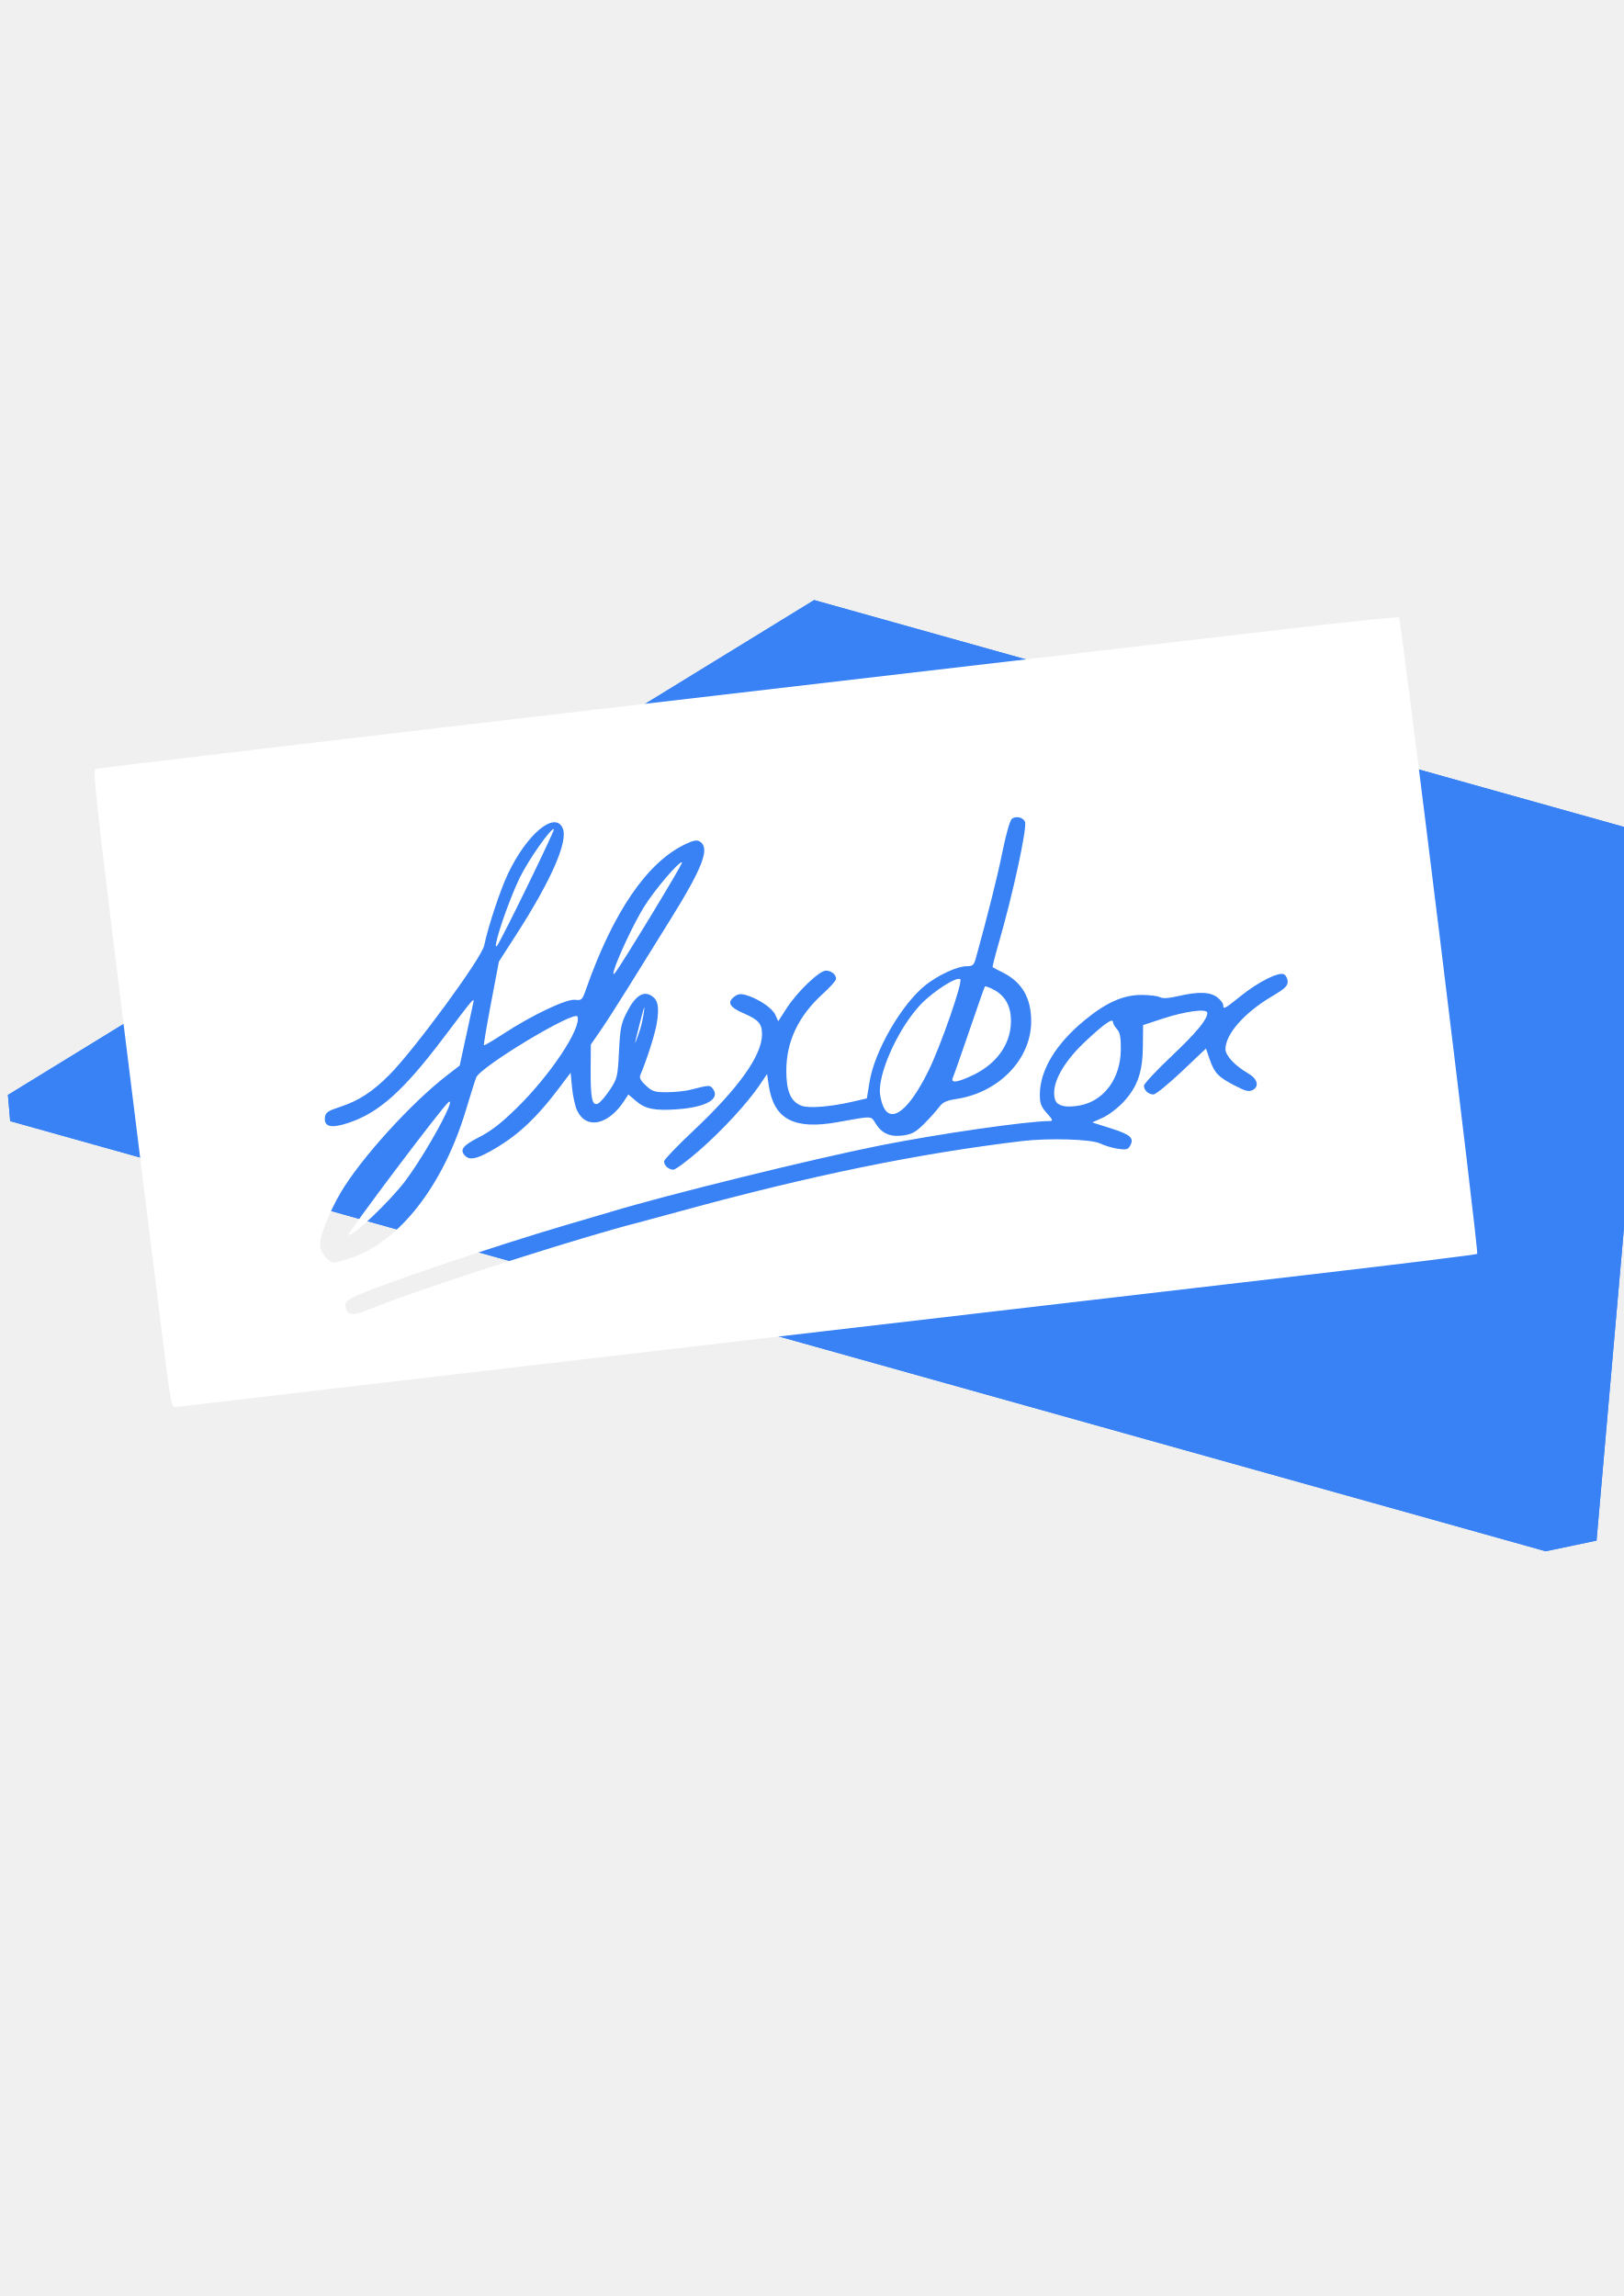
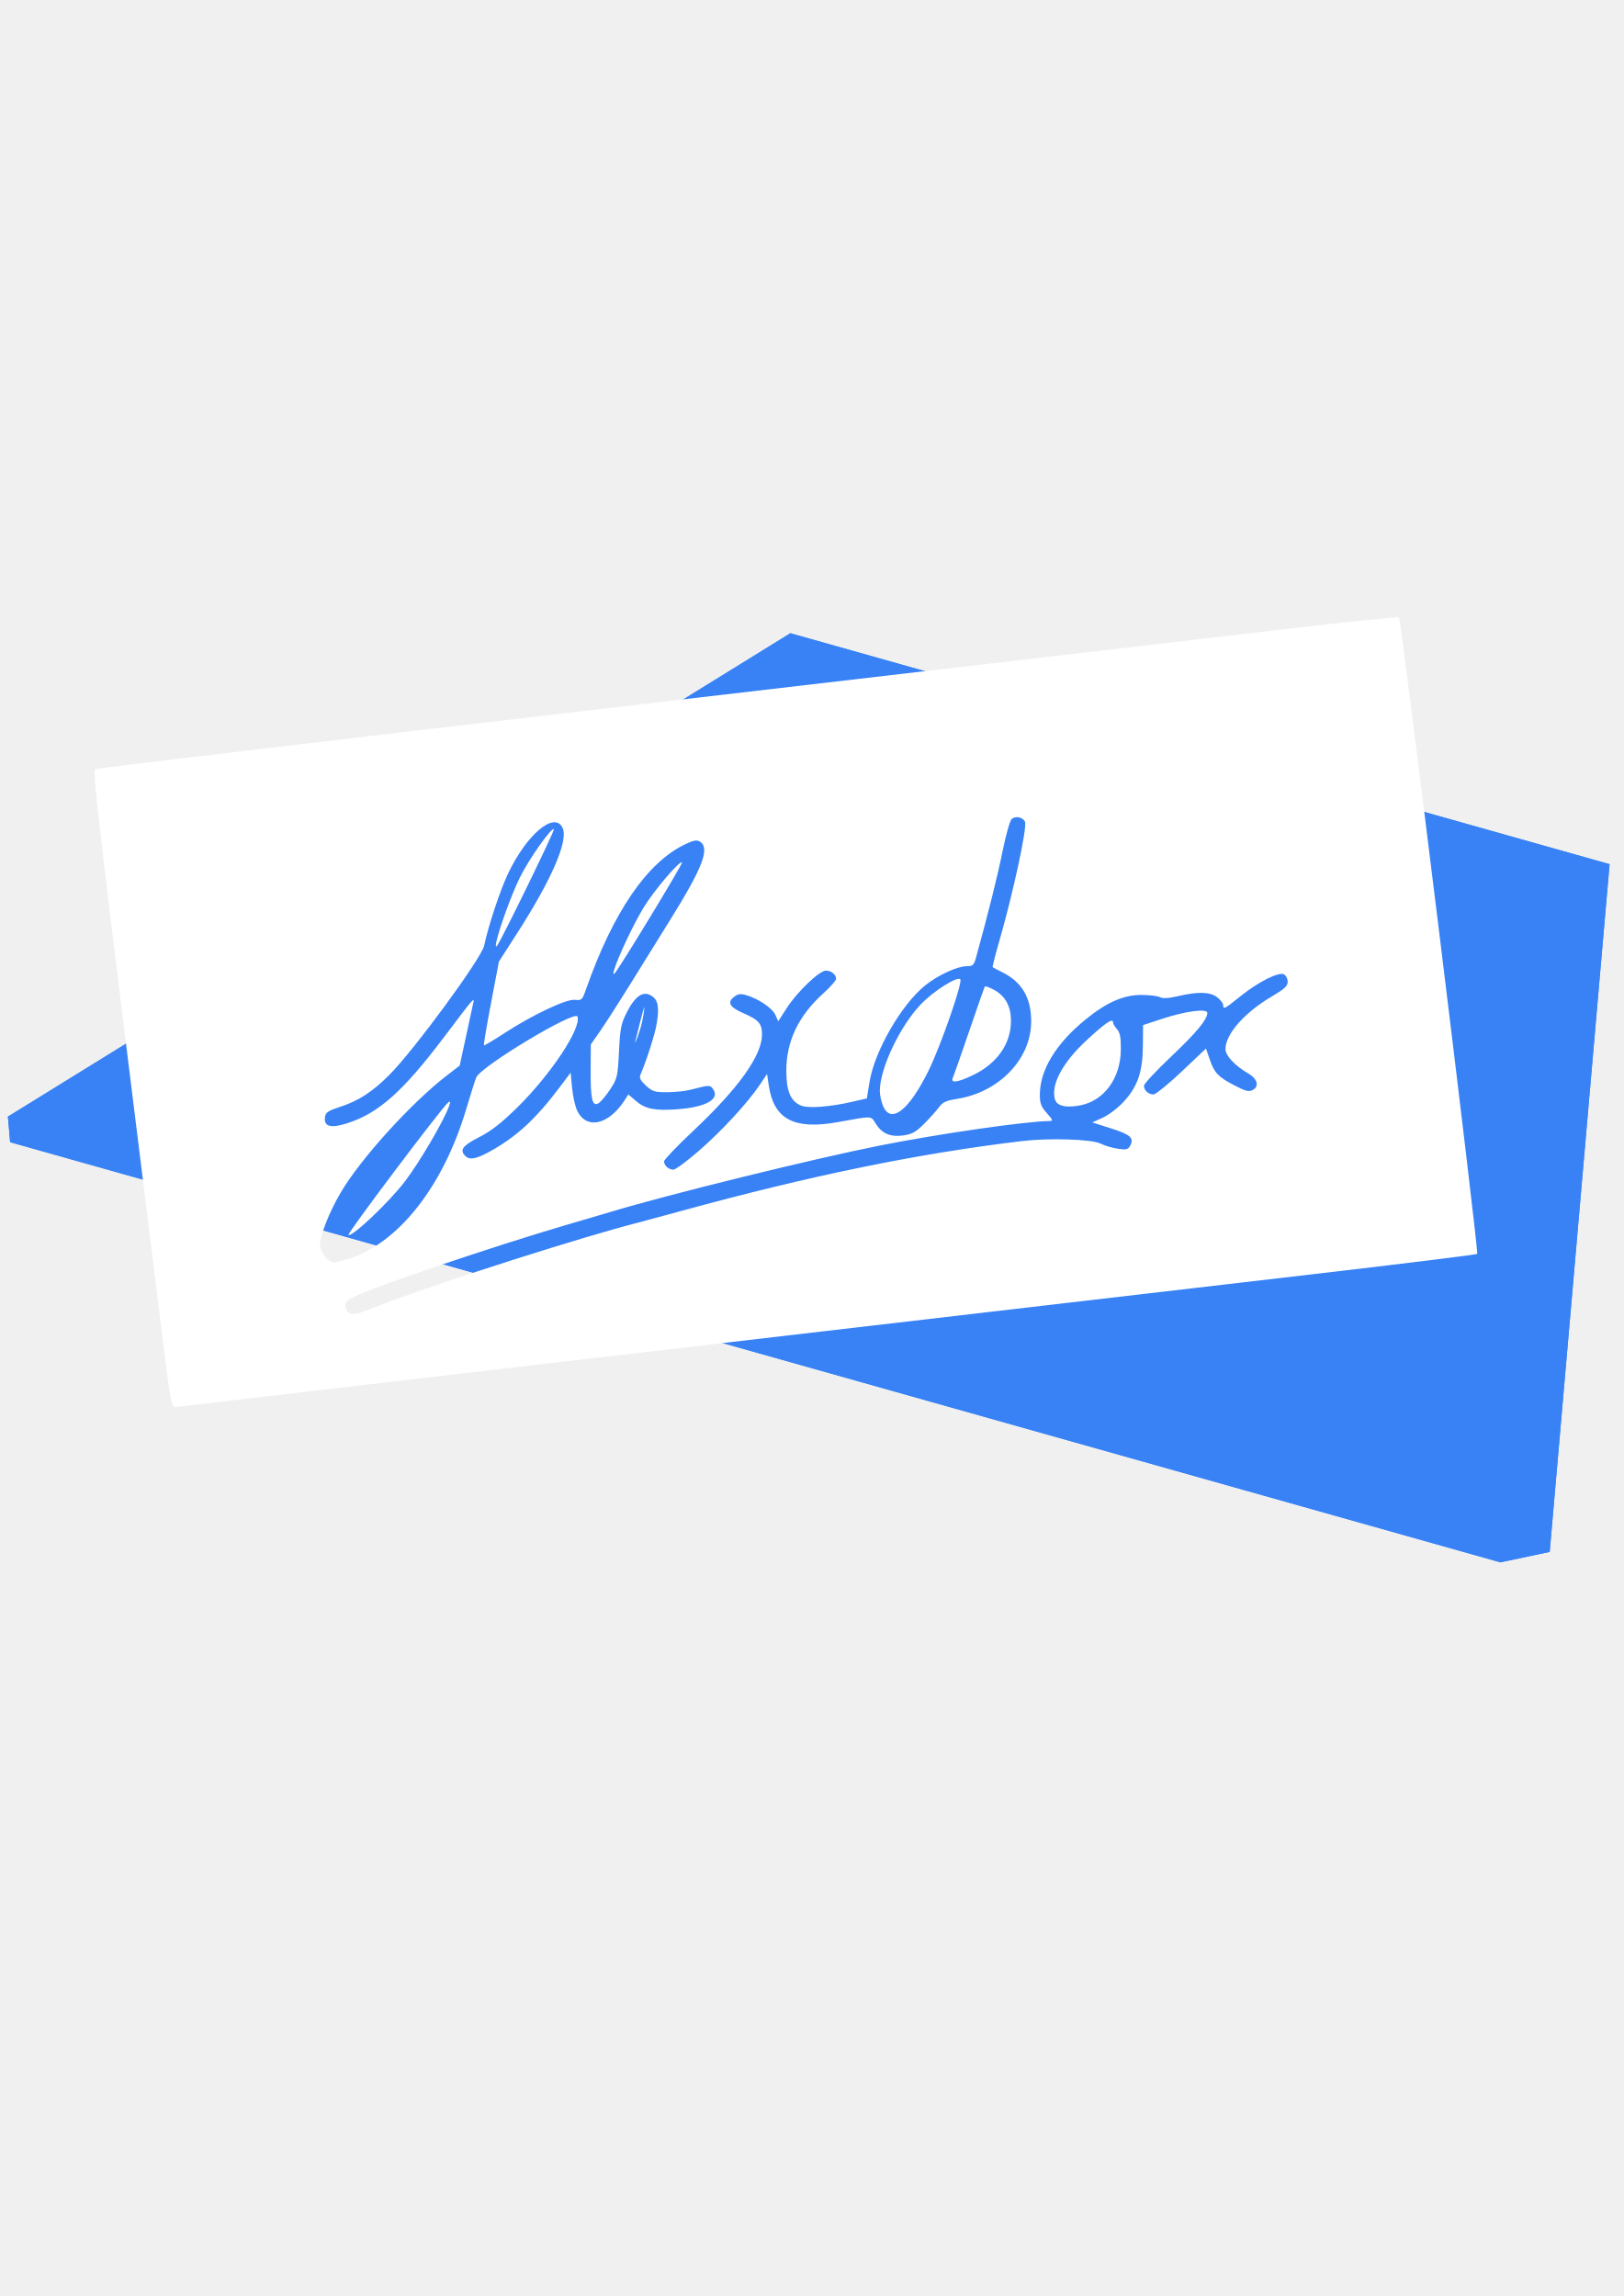
<svg xmlns="http://www.w3.org/2000/svg" width="210mm" height="297mm" viewBox="0 0 210 297" version="1.1" id="svg8">
  <defs id="defs2">
    </defs>
  <g id="layer1">
    <g id="layer2">
      <g id="g1969" transform="translate(-7.627641,1.037125)">
-         <g transform="matrix(1.250852,-0.1920103,0.00292625,0.9071371,-74.5208,107.9622)" id="g1288">
+         <g transform="matrix(1.21396,-0.1875461,0.00283994,0.8860465,-72.06735,111.5242)" id="g1288">
          <g transform="matrix(0.3067585,0.9660594,-0.6392182,0.1267328,-151.9115,-203.0954)" id="g1311">
            <g style="opacity:1;fill:#3882f6;fill-opacity:1;stroke:#3882f6;stroke-width:1.742;stroke-linecap:square;stroke-linejoin:miter;stroke-miterlimit:4;stroke-dasharray:none;stroke-dashoffset:0;stroke-opacity:1;paint-order:markers fill stroke" id="g1240">
-               <path points="253.368,-350.543 255.935,-347.17 322.276,-449.088 320.912,-454.31 " d="m 320.912,-454.31 -67.545,103.766 2.567,3.373 66.342,-101.918 z" style="fill:#3882f6;fill-opacity:1;fill-rule:evenodd;stroke:#3882f6;stroke-width:0.217;stroke-linejoin:round;stroke-opacity:1" id="path1228" />
+               <path points="253.368,-350.543 255.935,-347.17 322.276,-449.088 320.912,-454.309 " d="m 320.912,-454.309 -67.545,103.766 2.567,3.373 66.342,-101.918 z" style="fill:#3882f6;fill-opacity:1;fill-rule:evenodd;stroke:#3882f6;stroke-width:0.217;stroke-linejoin:round;stroke-opacity:1" id="path1228" />
              <path points="288.737,-203.053 292.327,-201.67 255.935,-347.17 253.368,-350.543 " d="m 253.368,-350.543 35.369,147.491 3.59,1.382 -36.392,-145.5 z" style="fill:#3882f6;fill-opacity:1;fill-rule:evenodd;stroke:#3882f6;stroke-width:0.217;stroke-linejoin:round;stroke-opacity:1" id="path1230" />
              <path points="415.286,-390.567 292.327,-201.67 255.935,-347.17 322.276,-449.088 " d="m 322.276,-449.088 93.01,58.521 -122.959,188.897 -36.392,-145.5 z" style="fill:#3882f6;fill-opacity:1;fill-rule:evenodd;stroke:#3882f6;stroke-width:0.217;stroke-linejoin:round;stroke-opacity:1" id="path1232" />
-               <path points="415.894,-398.399 415.286,-390.567 322.276,-449.088 320.912,-454.31 " d="m 320.912,-454.31 94.982,55.91 -0.608,7.832 -93.01,-58.521 z" style="fill:#3882f6;fill-opacity:1;fill-rule:evenodd;stroke:#3882f6;stroke-width:0.217;stroke-linejoin:round;stroke-opacity:1" id="path1234" />
+               <path points="415.894,-398.399 415.286,-390.567 322.276,-449.088 320.912,-454.309 " d="m 320.912,-454.309 94.982,55.91 -0.608,7.832 -93.01,-58.521 z" style="fill:#3882f6;fill-opacity:1;fill-rule:evenodd;stroke:#3882f6;stroke-width:0.217;stroke-linejoin:round;stroke-opacity:1" id="path1234" />
              <path points="288.737,-203.053 292.327,-201.67 415.286,-390.567 415.894,-398.399 " d="m 415.894,-398.399 -127.157,195.347 3.59,1.382 122.959,-188.897 z" style="fill:#3882f6;fill-opacity:1;fill-rule:evenodd;stroke:#3882f6;stroke-width:0.217;stroke-linejoin:round;stroke-opacity:1" id="path1236" />
-               <path points="415.894,-398.399 288.737,-203.053 253.368,-350.543 320.912,-454.31 " d="M 320.912,-454.31 415.894,-398.399 288.737,-203.053 253.368,-350.543 Z" style="fill:#3882f6;fill-opacity:1;fill-rule:evenodd;stroke:#3882f6;stroke-width:0.217;stroke-linejoin:round;stroke-opacity:1" id="path1238" />
+               <path points="415.894,-398.399 288.737,-203.053 253.368,-350.543 320.912,-454.309 " d="m 320.912,-454.309 94.982,55.91 -127.157,195.347 -35.369,-147.491 z" style="fill:#3882f6;fill-opacity:1;fill-rule:evenodd;stroke:#3882f6;stroke-width:0.217;stroke-linejoin:round;stroke-opacity:1" id="path1238" />
            </g>
          </g>
        </g>
        <path id="path1874" d="m 28.541,171.175 c -8.781,-70.626 -9.006,-72.545 -8.534,-72.744 0.253,-0.107 32.079,-3.882 70.724,-8.39 38.645,-4.508 76.424,-8.915 83.953,-9.794 7.529,-0.878 13.774,-1.514 13.878,-1.413 0.297,0.29 10.355,82.126 10.119,82.327 -0.116,0.099 -9.763,1.291 -21.437,2.65 -54.364,6.327 -146.3,17.069 -146.855,17.159 -0.599,0.097 -0.654,-0.195 -1.848,-9.795 z M 57.503,167.52 c 7.972,-2.991 25.743,-8.653 32.643,-10.401 0.483,-0.122 2.986,-0.8 5.563,-1.506 16.707,-4.578 30.555,-7.42 44.061,-9.042 3.526,-0.423 9.044,-0.25 10.187,0.32 0.53,0.265 1.54,0.566 2.243,0.669 1.097,0.161 1.324,0.105 1.596,-0.393 0.543,-0.992 0.056,-1.435 -2.464,-2.237 l -2.435,-0.775 1.371,-0.621 c 0.754,-0.341 1.961,-1.263 2.683,-2.048 1.812,-1.971 2.463,-3.858 2.492,-7.223 l 0.024,-2.697 2.472,-0.816 c 3.005,-0.991 5.839,-1.364 5.838,-0.768 -0.002,0.863 -1.396,2.543 -4.722,5.691 -1.912,1.81 -3.475,3.49 -3.475,3.734 8.1e-4,0.594 0.583,1.13 1.226,1.13 0.288,0 1.934,-1.336 3.658,-2.969 l 3.135,-2.969 0.484,1.396 c 0.615,1.776 1.084,2.268 3.218,3.38 1.43,0.745 1.841,0.847 2.344,0.584 0.882,-0.461 0.619,-1.448 -0.569,-2.135 -1.722,-0.996 -2.955,-2.311 -2.955,-3.151 0,-1.94 2.466,-4.739 6.01,-6.822 1.608,-0.945 2.041,-1.344 2.041,-1.879 0,-0.373 -0.205,-0.806 -0.456,-0.96 -0.648,-0.399 -3.325,0.939 -5.685,2.841 -2.054,1.655 -2.202,1.731 -2.202,1.118 0,-0.225 -0.347,-0.675 -0.771,-1.001 -0.928,-0.713 -2.417,-0.76 -5.029,-0.159 -1.292,0.298 -2.013,0.339 -2.396,0.139 -0.302,-0.158 -1.381,-0.287 -2.397,-0.287 -2.334,2.6e-4 -4.552,0.99 -7.321,3.267 -3.76,3.092 -5.8,6.486 -5.8,9.649 0,1.123 0.163,1.55 0.909,2.38 0.771,0.858 0.826,1.012 0.366,1.015 -3.001,0.019 -14.324,1.651 -21.915,3.159 -8.639,1.717 -27.58,6.383 -34.839,8.584 -0.483,0.146 -3.079,0.911 -5.77,1.698 -9.263,2.712 -24.908,8.011 -27.466,9.303 -1.036,0.524 -1.252,0.851 -1.023,1.554 0.241,0.741 0.965,0.862 2.201,0.369 0.564,-0.225 1.881,-0.73 2.928,-1.123 z m -4.511,-5.819 c 6.312,-2.119 11.973,-9.399 14.898,-19.16 0.589,-1.967 1.188,-3.858 1.329,-4.202 0.587,-1.426 12.795,-8.765 13.099,-7.875 0.515,1.51 -3.484,7.533 -7.835,11.801 -2.036,1.997 -3.35,3.017 -4.904,3.806 -2.129,1.082 -2.551,1.659 -1.771,2.421 0.564,0.551 1.394,0.404 3.138,-0.556 3.489,-1.92 5.983,-4.221 9.157,-8.449 l 1.326,-1.767 0.188,1.974 c 0.103,1.086 0.406,2.421 0.672,2.967 1.196,2.45 4.043,1.826 6.096,-1.337 l 0.511,-0.787 0.984,0.845 c 1.212,1.04 2.465,1.288 5.394,1.067 3.734,-0.281 5.536,-1.333 4.548,-2.654 -0.371,-0.495 -0.452,-0.491 -2.942,0.145 -0.644,0.165 -1.981,0.302 -2.97,0.306 -1.6,0.006 -1.903,-0.088 -2.739,-0.852 -0.67,-0.612 -0.88,-1.002 -0.73,-1.359 0.878,-2.084 1.915,-5.354 2.136,-6.734 0.333,-2.082 0.16,-2.986 -0.676,-3.522 -1.062,-0.68 -2.084,-0.025 -3.143,2.016 -0.807,1.555 -0.916,2.081 -1.073,5.172 -0.166,3.287 -0.218,3.508 -1.162,4.944 -0.543,0.827 -1.232,1.631 -1.53,1.787 -0.777,0.407 -1,-0.615 -0.974,-4.463 l 0.022,-3.16 1.206,-1.735 c 0.663,-0.954 2.314,-3.523 3.669,-5.709 1.355,-2.186 3.785,-6.099 5.4,-8.695 4.238,-6.815 5.173,-9.291 3.82,-10.119 -0.382,-0.234 -0.825,-0.152 -1.877,0.348 -4.937,2.344 -9.329,8.767 -12.85,18.793 -0.478,1.362 -0.556,1.435 -1.422,1.336 -1.116,-0.127 -5.557,1.98 -9.221,4.376 -1.347,0.881 -2.495,1.557 -2.55,1.504 -0.055,-0.054 0.358,-2.512 0.919,-5.462 l 1.019,-5.364 2.248,-3.493 c 4.575,-7.11 6.76,-12.142 5.991,-13.793 -1.03,-2.209 -4.612,0.782 -7.047,5.884 -1.022,2.14 -2.561,6.775 -3.098,9.33 -0.345,1.641 -9.051,13.511 -12.279,16.743 -2.164,2.166 -3.956,3.334 -6.292,4.1 -1.647,0.54 -1.944,0.741 -2.021,1.367 -0.152,1.227 0.765,1.464 2.937,0.759 4.014,-1.302 7.165,-4.112 12.434,-11.086 4.02,-5.321 3.983,-5.279 3.786,-4.351 -0.083,0.393 -0.507,2.353 -0.942,4.354 l -0.79,3.638 -1.641,1.265 c -4.66,3.594 -11.202,10.816 -13.768,15.199 -1.479,2.527 -2.657,5.521 -2.657,6.755 0,0.904 1.107,2.263 1.844,2.263 0.224,0 1.185,-0.261 2.136,-0.58 z m 45.044,-13.891 c 2.971,-2.585 6.288,-6.182 7.861,-8.524 l 0.937,-1.396 0.219,1.476 c 0.646,4.365 3.245,5.761 8.857,4.761 4.703,-0.839 4.323,-0.853 4.982,0.192 0.817,1.296 1.922,1.759 3.606,1.513 1.102,-0.161 1.611,-0.452 2.681,-1.53 0.726,-0.732 1.584,-1.69 1.906,-2.128 0.468,-0.637 0.929,-0.85 2.29,-1.061 5.439,-0.842 9.572,-5.114 9.618,-9.942 0.03,-3.09 -1.169,-5.167 -3.71,-6.428 -0.644,-0.32 -1.215,-0.619 -1.268,-0.665 -0.053,-0.046 0.307,-1.479 0.801,-3.183 1.812,-6.253 3.676,-14.867 3.38,-15.622 -0.229,-0.584 -1.171,-0.802 -1.698,-0.394 -0.241,0.187 -0.757,1.982 -1.203,4.19 -0.651,3.219 -1.837,7.969 -3.447,13.804 -0.262,0.948 -0.402,1.073 -1.212,1.076 -1.204,0.004 -3.699,1.156 -5.329,2.462 -3.078,2.465 -6.566,8.5 -7.215,12.483 l -0.351,2.154 -1.915,0.441 c -2.799,0.645 -5.589,0.864 -6.526,0.512 -1.393,-0.523 -1.974,-1.854 -1.975,-4.526 -0.002,-3.818 1.572,-7.112 4.786,-10.016 0.909,-0.822 1.653,-1.665 1.653,-1.874 0,-0.564 -0.62,-1.067 -1.317,-1.067 -0.844,0 -3.687,2.713 -5.049,4.817 l -1.119,1.729 -0.382,-0.844 c -0.395,-0.872 -2.244,-2.107 -3.814,-2.547 -0.697,-0.195 -1.041,-0.138 -1.537,0.255 -0.91,0.72 -0.54,1.335 1.278,2.122 1.92,0.831 2.358,1.336 2.358,2.718 0,2.724 -3.033,6.969 -8.962,12.543 -2.039,1.917 -3.707,3.661 -3.707,3.877 0,0.539 0.601,1.079 1.202,1.079 0.275,0 1.769,-1.105 3.321,-2.456 z" style="opacity:1;fill:#ffffff;fill-opacity:1;stroke:#000000;stroke-width:0.504;stroke-linecap:square;stroke-linejoin:miter;stroke-miterlimit:4;stroke-dasharray:none;stroke-dashoffset:0;stroke-opacity:0;paint-order:markers fill stroke" />
        <path id="path1876" d="m 121.842,142.037 c -0.233,-0.546 -0.424,-1.42 -0.424,-1.943 0,-2.909 2.595,-8.387 5.324,-11.238 1.619,-1.692 4.669,-3.624 5.082,-3.22 0.352,0.344 -2.523,8.614 -4.125,11.863 -2.522,5.115 -4.841,6.912 -5.856,4.538 z" style="opacity:1;fill:#ffffff;fill-opacity:1;stroke:#000000;stroke-width:0.504;stroke-linecap:square;stroke-linejoin:miter;stroke-miterlimit:4;stroke-dasharray:none;stroke-dashoffset:0;stroke-opacity:0;paint-order:markers fill stroke" />
        <path id="path1878" d="m 130.866,138.359 c 0.127,-0.275 1.087,-3.011 2.134,-6.08 1.047,-3.068 1.95,-5.638 2.008,-5.709 0.058,-0.072 0.564,0.111 1.125,0.406 1.536,0.809 2.277,2.184 2.245,4.168 -0.047,2.874 -1.806,5.373 -4.817,6.844 -2.065,1.008 -3.051,1.144 -2.694,0.371 z" style="opacity:1;fill:#ffffff;fill-opacity:1;stroke:#000000;stroke-width:0.504;stroke-linecap:square;stroke-linejoin:miter;stroke-miterlimit:4;stroke-dasharray:none;stroke-dashoffset:0;stroke-opacity:0;paint-order:markers fill stroke" />
        <path id="path1880" d="m 145.429,142.075 c -1.109,-0.163 -1.464,-0.59 -1.464,-1.759 0,-1.805 1.513,-4.285 4.074,-6.675 2.466,-2.302 3.538,-3.045 3.538,-2.451 0,0.19 0.231,0.594 0.512,0.899 0.391,0.423 0.51,1.042 0.501,2.618 -0.021,3.714 -2.134,6.626 -5.258,7.244 -0.644,0.128 -1.5,0.184 -1.903,0.124 z" style="opacity:1;fill:#ffffff;fill-opacity:1;stroke:#000000;stroke-width:0.504;stroke-linecap:square;stroke-linejoin:miter;stroke-miterlimit:4;stroke-dasharray:none;stroke-dashoffset:0;stroke-opacity:0;paint-order:markers fill stroke" />
        <path id="path1882" d="m 71.808,120.876 c 0.349,-1.734 1.968,-6.188 3.056,-8.404 1.148,-2.34 4.086,-6.511 4.405,-6.253 0.152,0.123 -6.827,14.433 -7.355,15.079 -0.164,0.201 -0.202,0.052 -0.107,-0.421 z" style="opacity:1;fill:#ffffff;fill-opacity:1;stroke:#000000;stroke-width:0.504;stroke-linecap:square;stroke-linejoin:miter;stroke-miterlimit:4;stroke-dasharray:none;stroke-dashoffset:0;stroke-opacity:0;paint-order:markers fill stroke" />
        <path id="path1884" d="" style="opacity:1;fill:#ffffff;fill-opacity:1;stroke:#000000;stroke-width:0.504;stroke-linecap:square;stroke-linejoin:miter;stroke-miterlimit:4;stroke-dasharray:none;stroke-dashoffset:0;stroke-opacity:0;paint-order:markers fill stroke" />
        <path id="path1886" d="m 35.7,154.299 c 0.821,-2.74 3.67,-7.274 6.937,-11.038 2.103,-2.423 7.243,-7.36 7.451,-7.157 0.214,0.209 -1.386,4.595 -2.534,6.946 -2.891,5.921 -7.635,10.881 -11.221,11.732 -0.777,0.185 -0.823,0.15 -0.633,-0.484 z" style="opacity:1;fill:#ffffff;fill-opacity:1;stroke:#000000;stroke-width:0.504;stroke-linecap:square;stroke-linejoin:miter;stroke-miterlimit:4;stroke-dasharray:none;stroke-dashoffset:0;stroke-opacity:0;paint-order:markers fill stroke" />
        <path id="path1888" d="m 58.473,110.772 c 0.041,-0.097 0.097,-0.268 0.125,-0.379 0.129,-0.521 1.162,-2.8 1.62,-3.573 0.151,-0.255 0.222,-0.304 0.295,-0.202 0.066,0.093 0.077,0.069 0.035,-0.079 -0.062,-0.218 0.373,-1.002 0.857,-1.542 l 0.24,-0.268 -0.061,0.303 c -0.088,0.44 -0.24,0.819 -0.467,1.163 -0.055,0.083 -0.411,0.778 -0.792,1.543 -0.381,0.765 -0.732,1.391 -0.78,1.391 -0.048,0 -0.076,0.034 -0.062,0.076 0.029,0.087 -0.949,1.745 -1.03,1.745 -0.029,0 -0.019,-0.08 0.022,-0.177 z" style="opacity:1;fill:#ffffff;fill-opacity:1;stroke:#000000;stroke-width:0.178;stroke-linecap:square;stroke-linejoin:miter;stroke-miterlimit:4;stroke-dasharray:none;stroke-dashoffset:0;stroke-opacity:0;paint-order:markers fill stroke" />
        <path style="opacity:1;fill:#ffffff;fill-opacity:1;stroke:#000000;stroke-width:0.504;stroke-linecap:square;stroke-linejoin:miter;stroke-miterlimit:4;stroke-dasharray:none;stroke-dashoffset:0;stroke-opacity:0;paint-order:markers fill stroke" d="m 87.047,124.452 c 0.509,-1.696 2.536,-5.988 3.825,-8.098 1.361,-2.228 4.675,-6.121 4.969,-5.836 0.14,0.136 -8.141,13.767 -8.726,14.363 -0.182,0.186 -0.206,0.034 -0.067,-0.429 z" id="path1890" />
        <path id="path1892" d="m 65.698,142.076 c -0.762,2.031 -3.771,7.16 -5.677,9.677 -2.012,2.658 -6.894,7.29 -7.319,6.944 -0.203,-0.165 12.042,-16.429 12.903,-17.137 0.268,-0.221 0.301,-0.039 0.093,0.516 z" style="opacity:1;fill:#ffffff;fill-opacity:1;stroke:#000000;stroke-width:0.668;stroke-linecap:square;stroke-linejoin:miter;stroke-miterlimit:4;stroke-dasharray:none;stroke-dashoffset:0;stroke-opacity:0;paint-order:markers fill stroke" />
        <path id="path1894" d="m 90.959,129.359 c -0.01,0.369 -0.214,1.539 -0.385,2.209 -0.181,0.707 -0.725,2.243 -0.816,2.304 -0.043,0.029 1.054,-4.282 1.156,-4.543 0.032,-0.081 0.048,-0.07 0.045,0.03 z" style="opacity:1;fill:#ffffff;fill-opacity:1;stroke:#000000;stroke-width:0.114;stroke-linecap:square;stroke-linejoin:miter;stroke-miterlimit:4;stroke-dasharray:none;stroke-dashoffset:0;stroke-opacity:0;paint-order:markers fill stroke" />
      </g>
      <a id="a2042" transform="translate(1.314987,1.56787)" />
    </g>
  </g>
</svg>
